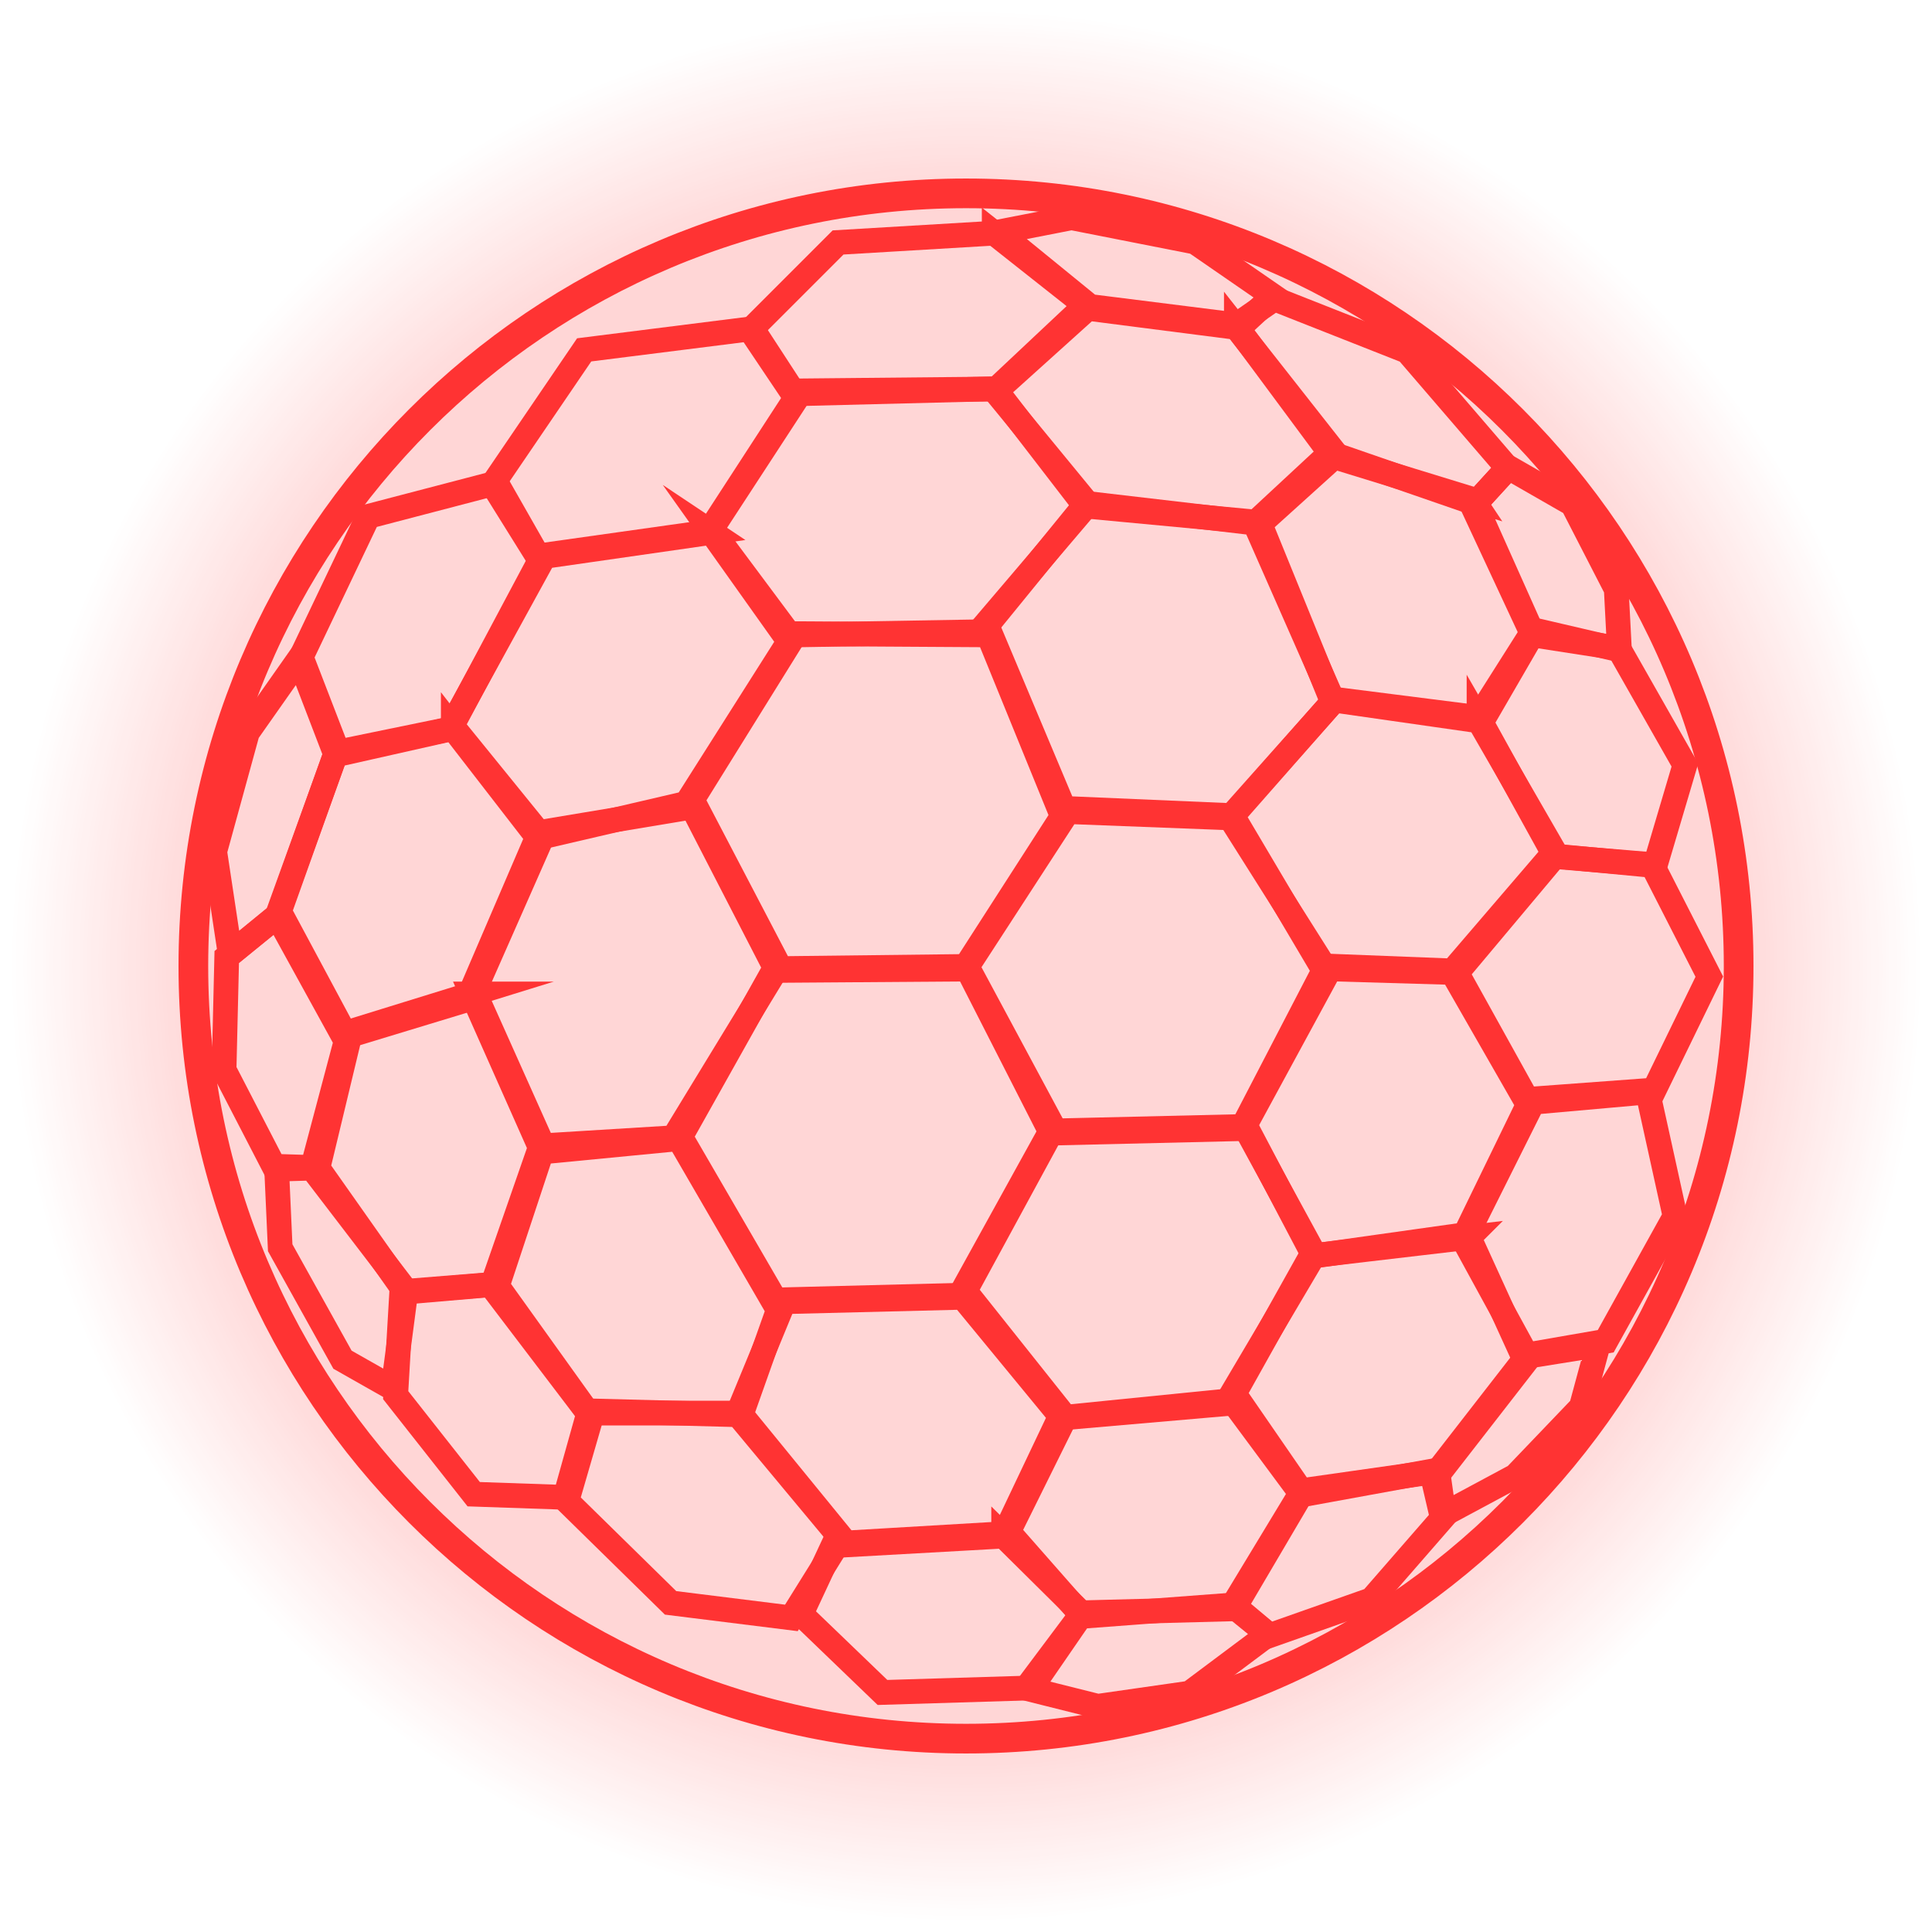
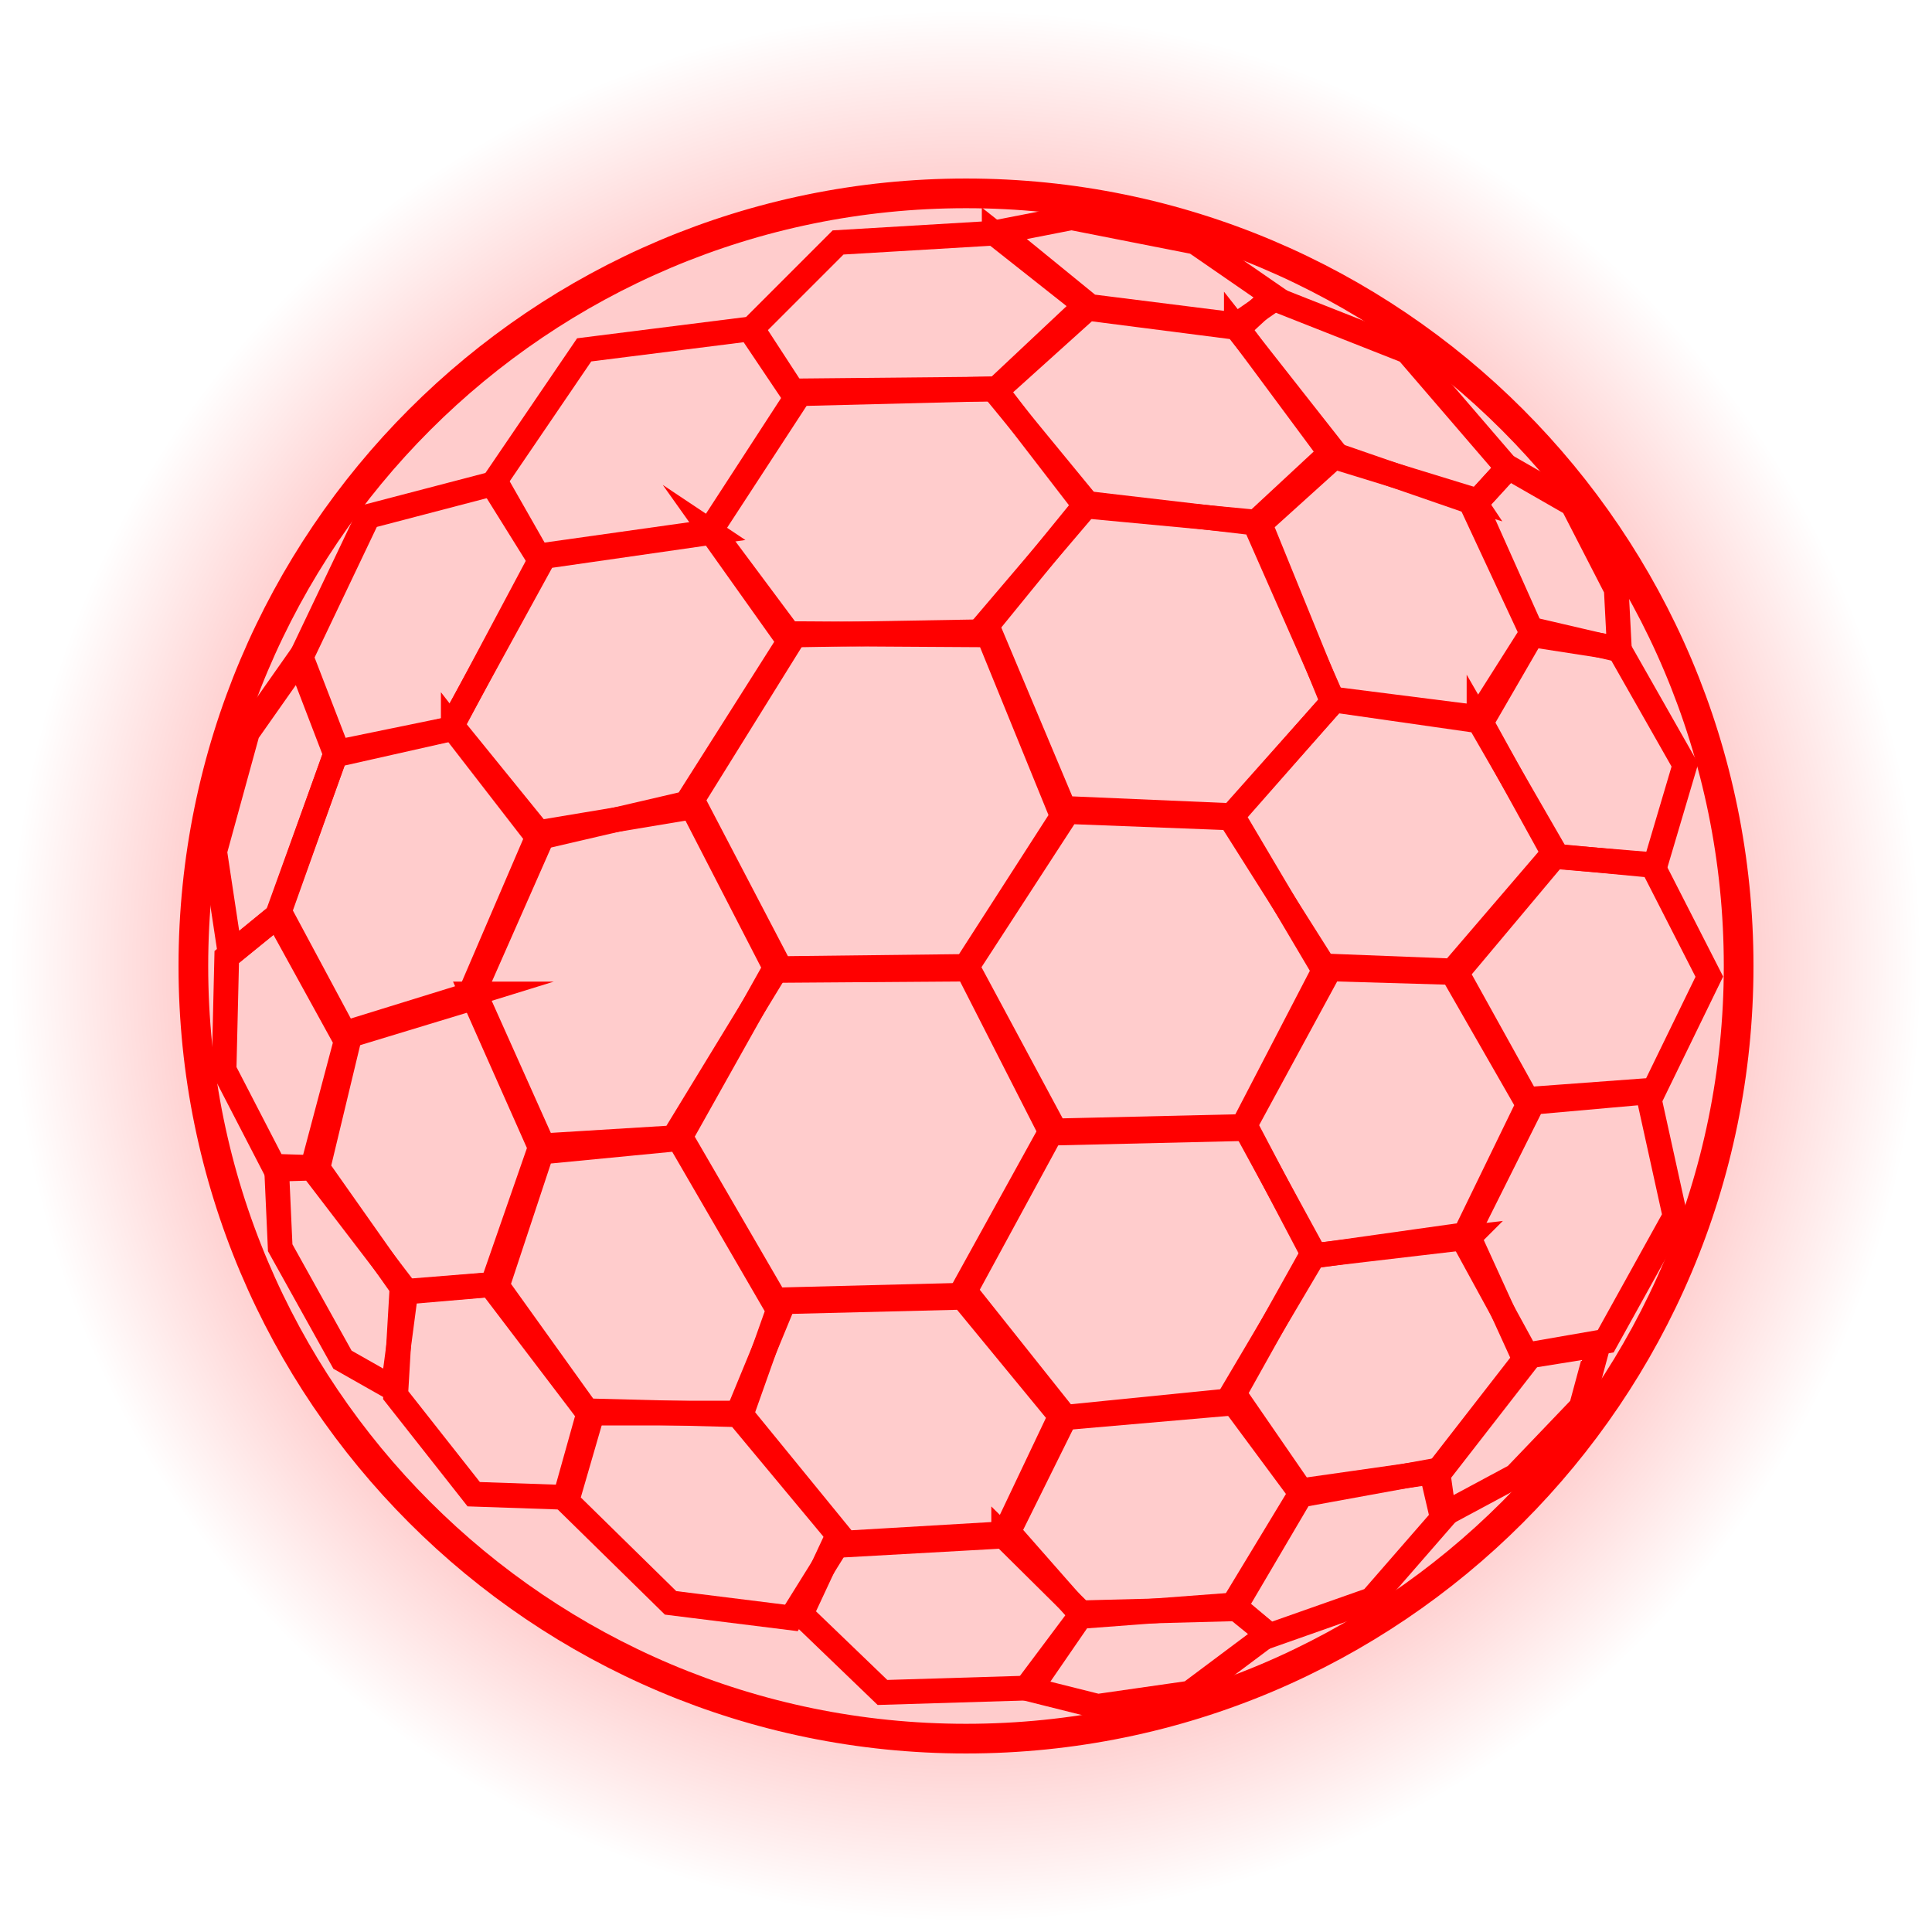
<svg xmlns="http://www.w3.org/2000/svg" width="250px" height="250px" version="1.1" xml:space="preserve" style="fill-rule:evenodd;clip-rule:evenodd;stroke-miterlimit:10;">
  <g>
    <path d="M0.938,125c0,-68.518 55.545,-124.062 124.062,-124.062c68.518,0 124.062,55.545 124.062,124.062c0,68.518 -55.545,124.062 -124.062,124.062c-68.518,0 -124.062,-55.545 -124.062,-124.062Z" style="fill:none;fill-rule:nonzero;stroke:url(#_Radial1);stroke-width:50px;" />
-     <path d="M25.021,125c0,-55.217 44.762,-99.979 99.979,-99.979c55.217,0 99.979,44.762 99.979,99.979c0,55.217 -44.762,99.979 -99.979,99.979c-55.217,0 -99.979,-44.762 -99.979,-99.979Z" style="fill:#f33;fill-opacity:0.2;fill-rule:nonzero;stroke:#f33;stroke-width:3.84px;" />
+     <path d="M25.021,125c0,-55.217 44.762,-99.979 99.979,-99.979c55.217,0 99.979,44.762 99.979,99.979c0,55.217 -44.762,99.979 -99.979,99.979c-55.217,0 -99.979,-44.762 -99.979,-99.979Z" style="fill:#f00;fill-opacity:0.2;fill-rule:nonzero;stroke:#f00;stroke-width:3.84px;" />
    <g>
-       <path d="M159.199,105.834l12.641,20.003l-10.97,20.205l-24.84,0.585l-10.938,-21.463l13.083,-20.142l21.024,0.811Z" style="fill:none;fill-rule:nonzero;stroke:#f33;stroke-width:3.2px;stroke-linecap:round;" />
-       <path d="M125.316,125.396l10.96,20.407l-12.188,22.077l-23.622,0.585l-12.406,-21.367l12.063,-21.522l25.194,-0.18Z" style="fill:none;fill-rule:nonzero;stroke:#f33;stroke-width:3.2px;stroke-linecap:round;" />
-       <path d="M161.071,145.765l8.868,16.26l-10.941,19.581l-21.097,1.833l-13.03,-16.376l11.255,-20.715l24.944,-0.584Z" style="fill:none;fill-rule:nonzero;stroke:#f33;stroke-width:3.2px;stroke-linecap:round;" />
-       <path d="M187.936,125.836l9.812,17.114l-8.177,16.818l-19.552,2.754l-8.996,-17.113l10.411,-20.054l16.503,0.481Z" style="fill:none;fill-rule:nonzero;stroke:#f33;stroke-width:3.2px;stroke-linecap:round;" />
-       <path d="M190.082,160.115l7.339,16.093l-10.973,14.117l-18.101,2.576l-8.803,-12.777l10.436,-17.65l20.103,-2.36Z" style="fill:none;fill-rule:nonzero;stroke:#f33;stroke-width:3.2px;stroke-linecap:round;" />
-       <path d="M159.433,181.222l8.96,12.099l-8.745,14.86l-19.946,0.521l-9.216,-10.484l7.346,-14.827l21.6,-2.169Z" style="fill:none;fill-rule:nonzero;stroke:#f33;stroke-width:3.2px;stroke-linecap:round;" />
-       <path d="M124.366,167.603l12.861,15.636l-7.227,15.214l-20.543,1.209l-13.874,-17l5.97,-14.476l22.812,-0.584Z" style="fill:none;fill-rule:nonzero;stroke:#f33;stroke-width:3.2px;stroke-linecap:round;" />
-       <path d="M87.851,147.347l12.861,22.165l-4.731,13.342l-19.849,-0.002l-11.782,-16.449l5.74,-17.338l17.761,-1.718Z" style="fill:none;fill-rule:nonzero;stroke:#f33;stroke-width:3.2px;stroke-linecap:round;" />
-       <path d="M95.501,183.066l13.316,15.999l-6.412,10.292l-15.633,-1.947l-13.421,-13.168l3.383,-11.664l18.768,0.488Z" style="fill:none;fill-rule:nonzero;stroke:#f33;stroke-width:3.2px;stroke-linecap:round;" />
-       <path d="M191.386,93.282l9.779,16.957l-13.209,15.398l-16.986,-0.663l-11.485,-19.411l13.16,-14.963l18.741,2.683Z" style="fill:none;fill-rule:nonzero;stroke:#f33;stroke-width:3.2px;stroke-linecap:round;" />
-       <path d="M213.833,111.982l7.353,14.398l-7.144,14.671l-16.448,1.214l-9.083,-16.371l12.678,-15.115l12.644,1.203Z" style="fill:none;fill-rule:nonzero;stroke:#f33;stroke-width:3.2px;stroke-linecap:round;" />
-       <path d="M129.874,198.769l10.146,10.05l-6.603,9.599l-19.225,0.585l-10.534,-10.136l4.135,-8.86l22.081,-1.237Z" style="fill:none;fill-rule:nonzero;stroke:#f33;stroke-width:3.2px;stroke-linecap:round;" />
-       <path d="M213.209,141.306l3.539,16.069l-8.968,16.179l-10.245,1.778l-8.102,-14.826l8.934,-17.878l14.842,-1.322Z" style="fill:none;fill-rule:nonzero;stroke:#f33;stroke-width:3.2px;stroke-linecap:round;" />
-       <path d="M63.487,166.245l12.676,16.667l-3.035,10.843l-11.83,-0.406l-10.096,-12.816l0.779,-13.301l11.506,-0.987Z" style="fill:none;fill-rule:nonzero;stroke:#f33;stroke-width:3.2px;stroke-linecap:round;" />
-       <path d="M190.578,64.618l7.76,17.361l-6.346,10.957l-19.735,-2.508l-9.216,-22.641l9.604,-8.677l17.934,5.509Z" style="fill:none;fill-rule:nonzero;stroke:#f33;stroke-width:3.2px;stroke-linecap:round;" />
-       <path d="M209.438,83.882l8.587,15.111l-3.827,12.918l-12.949,-1.067l-9.947,-18.027l6.778,-10.695l11.359,1.76Z" style="fill:none;fill-rule:nonzero;stroke:#f33;stroke-width:3.2px;stroke-linecap:round;" />
-       <path d="M127.898,82.152l9.571,23.483l-12.493,19.423l-23.984,0.28l-11.416,-21.845l13.355,-21.495l24.967,0.154Z" style="fill:none;fill-rule:nonzero;stroke:#f33;stroke-width:3.2px;stroke-linecap:round;" />
-       <path d="M89.587,104.424l10.843,21.045l-13.266,21.754l-16.896,1.038l-8.932,-19.959l9.131,-20.698l19.12,-3.18Z" style="fill:none;fill-rule:nonzero;stroke:#f33;stroke-width:3.2px;stroke-linecap:round;" />
-       <path d="M162.366,67.679l10.159,23.072l-13.159,14.787l-21.695,-0.933l-10.062,-23.936l13.205,-15.507l21.552,2.517Z" style="fill:none;fill-rule:nonzero;stroke:#f33;stroke-width:3.2px;stroke-linecap:round;" />
-       <path d="M92.086,68.887l10.025,14.107l-13.285,20.957l-18.667,4.341l-11.717,-14.441l11.984,-21.849l21.661,-3.114Z" style="fill:none;fill-rule:nonzero;stroke:#f33;stroke-width:3.2px;stroke-linecap:round;" />
-       <path d="M61.082,128.618l8.821,19.87l-6.158,17.709l-11.366,0.911l-11.244,-15.958l4.25,-17.677l15.698,-4.855Z" style="fill:none;fill-rule:nonzero;stroke:#f33;stroke-width:3.2px;stroke-linecap:round;" />
-       <path d="M58.655,94.254l10.889,14.07l-9.03,21.021l-15.694,4.767l-8.714,-16.254l7.287,-20.166l15.262,-3.437Z" style="fill:none;fill-rule:nonzero;stroke:#f33;stroke-width:3.2px;stroke-linecap:round;" />
-       <path d="M128.754,50.336l11.608,15.071l-13.308,16.341l-24.856,0.424l-10.223,-13.724l11.606,-17.868l25.173,-0.244Z" style="fill:none;fill-rule:nonzero;stroke:#f33;stroke-width:3.2px;stroke-linecap:round;" />
-       <path d="M159.984,42.367l12.517,15.919l-9.986,9.272l-21.484,-2.019l-12.218,-14.873l11.949,-10.767l19.222,2.469Z" style="fill:none;fill-rule:nonzero;stroke:#f33;stroke-width:3.2px;stroke-linecap:round;" />
-       <path d="M97.333,42.531l5.817,8.934l-11.315,17.348l-22.3,3.143l-5.786,-9.283l11.843,-17.401l21.741,-2.741Z" style="fill:none;fill-rule:nonzero;stroke:#f33;stroke-width:3.2px;stroke-linecap:round;" />
-       <path d="M64.228,62.486l5.682,9.972l-11.642,21.866l-14.553,2.99l-4.748,-12.302l8.671,-18.189l16.589,-4.337Z" style="fill:none;fill-rule:nonzero;stroke:#f33;stroke-width:3.2px;stroke-linecap:round;" />
-       <path d="M128.649,30.169l11.815,9.338l-11.488,10.793l-26.337,0.664l-5.536,-8.245l11.343,-11.345l20.203,-1.203Z" style="fill:none;fill-rule:nonzero;stroke:#f33;stroke-width:3.2px;stroke-linecap:round;" />
-       <path d="M35.874,118.534l8.909,16.185l-4.339,16.349l-5.005,-0.154l-6.446,-12.467l0.347,-14.611l6.534,-5.302Z" style="fill:none;fill-rule:nonzero;stroke:#f33;stroke-width:3.2px;stroke-linecap:round;" />
-       <path d="M40.391,151.158l12.138,15.858l-1.667,12.639l-6.543,-3.71l-8.061,-14.486l-0.46,-10.17l4.592,-0.131Z" style="fill:none;fill-rule:nonzero;stroke:#f33;stroke-width:3.2px;stroke-linecap:round;" />
-       <path d="M38.7,85.276l4.718,12.301l-7.415,20.79l-6.216,5.094l-2.005,-13.274l4.23,-15.399l6.688,-9.513Z" style="fill:none;fill-rule:nonzero;stroke:#f33;stroke-width:3.2px;stroke-linecap:round;" />
-       <path d="M182.086,45.451l13.023,15.136l-4.184,4.548l-18.793,-6.502l-12.233,-16.505l5,-3.458l17.188,6.782Z" style="fill:none;fill-rule:nonzero;stroke:#f33;stroke-width:3.2px;stroke-linecap:round;" />
-       <path d="M154.633,31.321l10.12,6.984l-4.107,3.818l-19.601,-2.465l-11.829,-9.642l9.441,-1.843l15.977,3.148Z" style="fill:none;fill-rule:nonzero;stroke:#f33;stroke-width:3.2px;stroke-linecap:round;" />
-       <path d="M203.483,65.233l5.66,11.002l0.41,7.855l-11.584,-2.696l-7.388,-15.851l4.596,-5.073l8.306,4.763Z" style="fill:none;fill-rule:nonzero;stroke:#f33;stroke-width:3.2px;stroke-linecap:round;" />
-       <path d="M185.226,190.373l1.417,6.088l-9.176,10.538l-13.184,4.644l-4.71,-3.96l8.598,-14.199l17.055,-3.112Z" style="fill:none;fill-rule:nonzero;stroke:#f33;stroke-width:3.2px;stroke-linecap:round;" />
-       <path d="M159.407,207.694l4.685,3.8l-10.156,7.597l-11.877,1.703l-9.285,-2.325l6.963,-9.297l19.669,-1.478Z" style="fill:none;fill-rule:nonzero;stroke:#f33;stroke-width:3.2px;stroke-linecap:round;" />
-       <path d="M206.795,174.032l-2.178,8.049l-8.522,8.904l-9.262,4.971l-0.788,-5.594l11.539,-14.853l9.211,-1.478Z" style="fill:none;fill-rule:nonzero;stroke:#f33;stroke-width:3.2px;stroke-linecap:round;" />
+       <path d="M159.199,105.834l12.641,20.003l-10.97,20.205l-24.84,0.585l-10.938,-21.463l13.083,-20.142l21.024,0.811Z" style="fill:none;fill-rule:nonzero;stroke:#f00;stroke-width:3.2px;stroke-linecap:round;" />
+       <path d="M125.316,125.396l10.96,20.407l-12.188,22.077l-23.622,0.585l-12.406,-21.367l12.063,-21.522l25.194,-0.18Z" style="fill:none;fill-rule:nonzero;stroke:#f00;stroke-width:3.2px;stroke-linecap:round;" />
+       <path d="M161.071,145.765l8.868,16.26l-10.941,19.581l-21.097,1.833l-13.03,-16.376l11.255,-20.715l24.944,-0.584Z" style="fill:none;fill-rule:nonzero;stroke:#f00;stroke-width:3.2px;stroke-linecap:round;" />
+       <path d="M187.936,125.836l9.812,17.114l-8.177,16.818l-19.552,2.754l-8.996,-17.113l10.411,-20.054l16.503,0.481Z" style="fill:none;fill-rule:nonzero;stroke:#f00;stroke-width:3.2px;stroke-linecap:round;" />
+       <path d="M190.082,160.115l7.339,16.093l-10.973,14.117l-18.101,2.576l-8.803,-12.777l10.436,-17.65l20.103,-2.36Z" style="fill:none;fill-rule:nonzero;stroke:#f00;stroke-width:3.2px;stroke-linecap:round;" />
+       <path d="M159.433,181.222l8.96,12.099l-8.745,14.86l-19.946,0.521l-9.216,-10.484l7.346,-14.827l21.6,-2.169Z" style="fill:none;fill-rule:nonzero;stroke:#f00;stroke-width:3.2px;stroke-linecap:round;" />
+       <path d="M124.366,167.603l12.861,15.636l-7.227,15.214l-20.543,1.209l-13.874,-17l5.97,-14.476l22.812,-0.584Z" style="fill:none;fill-rule:nonzero;stroke:#f00;stroke-width:3.2px;stroke-linecap:round;" />
+       <path d="M87.851,147.347l12.861,22.165l-4.731,13.342l-19.849,-0.002l-11.782,-16.449l5.74,-17.338l17.761,-1.718Z" style="fill:none;fill-rule:nonzero;stroke:#f00;stroke-width:3.2px;stroke-linecap:round;" />
+       <path d="M95.501,183.066l13.316,15.999l-6.412,10.292l-15.633,-1.947l-13.421,-13.168l3.383,-11.664l18.768,0.488Z" style="fill:none;fill-rule:nonzero;stroke:#f00;stroke-width:3.2px;stroke-linecap:round;" />
+       <path d="M191.386,93.282l9.779,16.957l-13.209,15.398l-16.986,-0.663l-11.485,-19.411l13.16,-14.963l18.741,2.683Z" style="fill:none;fill-rule:nonzero;stroke:#f00;stroke-width:3.2px;stroke-linecap:round;" />
+       <path d="M213.833,111.982l7.353,14.398l-7.144,14.671l-16.448,1.214l-9.083,-16.371l12.678,-15.115l12.644,1.203Z" style="fill:none;fill-rule:nonzero;stroke:#f00;stroke-width:3.2px;stroke-linecap:round;" />
+       <path d="M129.874,198.769l10.146,10.05l-6.603,9.599l-19.225,0.585l-10.534,-10.136l4.135,-8.86l22.081,-1.237Z" style="fill:none;fill-rule:nonzero;stroke:#f00;stroke-width:3.2px;stroke-linecap:round;" />
+       <path d="M213.209,141.306l3.539,16.069l-8.968,16.179l-10.245,1.778l-8.102,-14.826l8.934,-17.878l14.842,-1.322Z" style="fill:none;fill-rule:nonzero;stroke:#f00;stroke-width:3.2px;stroke-linecap:round;" />
+       <path d="M63.487,166.245l12.676,16.667l-3.035,10.843l-11.83,-0.406l-10.096,-12.816l0.779,-13.301l11.506,-0.987Z" style="fill:none;fill-rule:nonzero;stroke:#f00;stroke-width:3.2px;stroke-linecap:round;" />
+       <path d="M190.578,64.618l7.76,17.361l-6.346,10.957l-19.735,-2.508l-9.216,-22.641l9.604,-8.677l17.934,5.509Z" style="fill:none;fill-rule:nonzero;stroke:#f00;stroke-width:3.2px;stroke-linecap:round;" />
+       <path d="M209.438,83.882l8.587,15.111l-3.827,12.918l-12.949,-1.067l-9.947,-18.027l6.778,-10.695l11.359,1.76Z" style="fill:none;fill-rule:nonzero;stroke:#f00;stroke-width:3.2px;stroke-linecap:round;" />
+       <path d="M127.898,82.152l9.571,23.483l-12.493,19.423l-23.984,0.28l-11.416,-21.845l13.355,-21.495l24.967,0.154Z" style="fill:none;fill-rule:nonzero;stroke:#f00;stroke-width:3.2px;stroke-linecap:round;" />
+       <path d="M89.587,104.424l10.843,21.045l-13.266,21.754l-16.896,1.038l-8.932,-19.959l9.131,-20.698l19.12,-3.18Z" style="fill:none;fill-rule:nonzero;stroke:#f00;stroke-width:3.2px;stroke-linecap:round;" />
+       <path d="M162.366,67.679l10.159,23.072l-13.159,14.787l-21.695,-0.933l-10.062,-23.936l13.205,-15.507l21.552,2.517Z" style="fill:none;fill-rule:nonzero;stroke:#f00;stroke-width:3.2px;stroke-linecap:round;" />
+       <path d="M92.086,68.887l10.025,14.107l-13.285,20.957l-18.667,4.341l-11.717,-14.441l11.984,-21.849l21.661,-3.114Z" style="fill:none;fill-rule:nonzero;stroke:#f00;stroke-width:3.2px;stroke-linecap:round;" />
+       <path d="M61.082,128.618l8.821,19.87l-6.158,17.709l-11.366,0.911l-11.244,-15.958l4.25,-17.677l15.698,-4.855Z" style="fill:none;fill-rule:nonzero;stroke:#f00;stroke-width:3.2px;stroke-linecap:round;" />
+       <path d="M58.655,94.254l10.889,14.07l-9.03,21.021l-15.694,4.767l-8.714,-16.254l7.287,-20.166l15.262,-3.437Z" style="fill:none;fill-rule:nonzero;stroke:#f00;stroke-width:3.2px;stroke-linecap:round;" />
+       <path d="M128.754,50.336l11.608,15.071l-13.308,16.341l-24.856,0.424l-10.223,-13.724l11.606,-17.868l25.173,-0.244Z" style="fill:none;fill-rule:nonzero;stroke:#f00;stroke-width:3.2px;stroke-linecap:round;" />
+       <path d="M159.984,42.367l12.517,15.919l-9.986,9.272l-21.484,-2.019l-12.218,-14.873l11.949,-10.767l19.222,2.469Z" style="fill:none;fill-rule:nonzero;stroke:#f00;stroke-width:3.2px;stroke-linecap:round;" />
+       <path d="M97.333,42.531l5.817,8.934l-11.315,17.348l-22.3,3.143l-5.786,-9.283l11.843,-17.401l21.741,-2.741Z" style="fill:none;fill-rule:nonzero;stroke:#f00;stroke-width:3.2px;stroke-linecap:round;" />
+       <path d="M64.228,62.486l5.682,9.972l-11.642,21.866l-14.553,2.99l-4.748,-12.302l8.671,-18.189l16.589,-4.337Z" style="fill:none;fill-rule:nonzero;stroke:#f00;stroke-width:3.2px;stroke-linecap:round;" />
+       <path d="M128.649,30.169l11.815,9.338l-11.488,10.793l-26.337,0.664l-5.536,-8.245l11.343,-11.345l20.203,-1.203Z" style="fill:none;fill-rule:nonzero;stroke:#f00;stroke-width:3.2px;stroke-linecap:round;" />
+       <path d="M35.874,118.534l8.909,16.185l-4.339,16.349l-5.005,-0.154l-6.446,-12.467l0.347,-14.611l6.534,-5.302Z" style="fill:none;fill-rule:nonzero;stroke:#f00;stroke-width:3.2px;stroke-linecap:round;" />
+       <path d="M40.391,151.158l12.138,15.858l-1.667,12.639l-6.543,-3.71l-8.061,-14.486l-0.46,-10.17l4.592,-0.131Z" style="fill:none;fill-rule:nonzero;stroke:#f00;stroke-width:3.2px;stroke-linecap:round;" />
+       <path d="M38.7,85.276l4.718,12.301l-7.415,20.79l-6.216,5.094l-2.005,-13.274l4.23,-15.399l6.688,-9.513Z" style="fill:none;fill-rule:nonzero;stroke:#f00;stroke-width:3.2px;stroke-linecap:round;" />
+       <path d="M182.086,45.451l13.023,15.136l-4.184,4.548l-18.793,-6.502l-12.233,-16.505l5,-3.458l17.188,6.782Z" style="fill:none;fill-rule:nonzero;stroke:#f00;stroke-width:3.2px;stroke-linecap:round;" />
+       <path d="M154.633,31.321l10.12,6.984l-4.107,3.818l-19.601,-2.465l-11.829,-9.642l9.441,-1.843l15.977,3.148Z" style="fill:none;fill-rule:nonzero;stroke:#f00;stroke-width:3.2px;stroke-linecap:round;" />
+       <path d="M203.483,65.233l5.66,11.002l0.41,7.855l-11.584,-2.696l-7.388,-15.851l4.596,-5.073l8.306,4.763Z" style="fill:none;fill-rule:nonzero;stroke:#f00;stroke-width:3.2px;stroke-linecap:round;" />
+       <path d="M185.226,190.373l1.417,6.088l-9.176,10.538l-13.184,4.644l-4.71,-3.96l8.598,-14.199l17.055,-3.112Z" style="fill:none;fill-rule:nonzero;stroke:#f00;stroke-width:3.2px;stroke-linecap:round;" />
+       <path d="M159.407,207.694l4.685,3.8l-10.156,7.597l-11.877,1.703l-9.285,-2.325l6.963,-9.297l19.669,-1.478Z" style="fill:none;fill-rule:nonzero;stroke:#f00;stroke-width:3.2px;stroke-linecap:round;" />
+       <path d="M206.795,174.032l-2.178,8.049l-8.522,8.904l-9.262,4.971l-0.788,-5.594l11.539,-14.853l9.211,-1.478Z" style="fill:none;fill-rule:nonzero;stroke:#f00;stroke-width:3.2px;stroke-linecap:round;" />
    </g>
  </g>
  <defs>
    <radialGradient id="_Radial1" cx="0" cy="0" r="1" gradientUnits="userSpaceOnUse" gradientTransform="matrix(124.0625,0,0,124.0625,125,125)">
-       <stop offset="0" style="stop-color:#f33;stop-opacity:1" />
-       <stop offset="1" style="stop-color:#f33;stop-opacity:0" />
+       <stop offset="0" style="stop-color:#f00;stop-opacity:1" />
+       <stop offset="1" style="stop-color:#f00;stop-opacity:0" />
    </radialGradient>
  </defs>
</svg>
